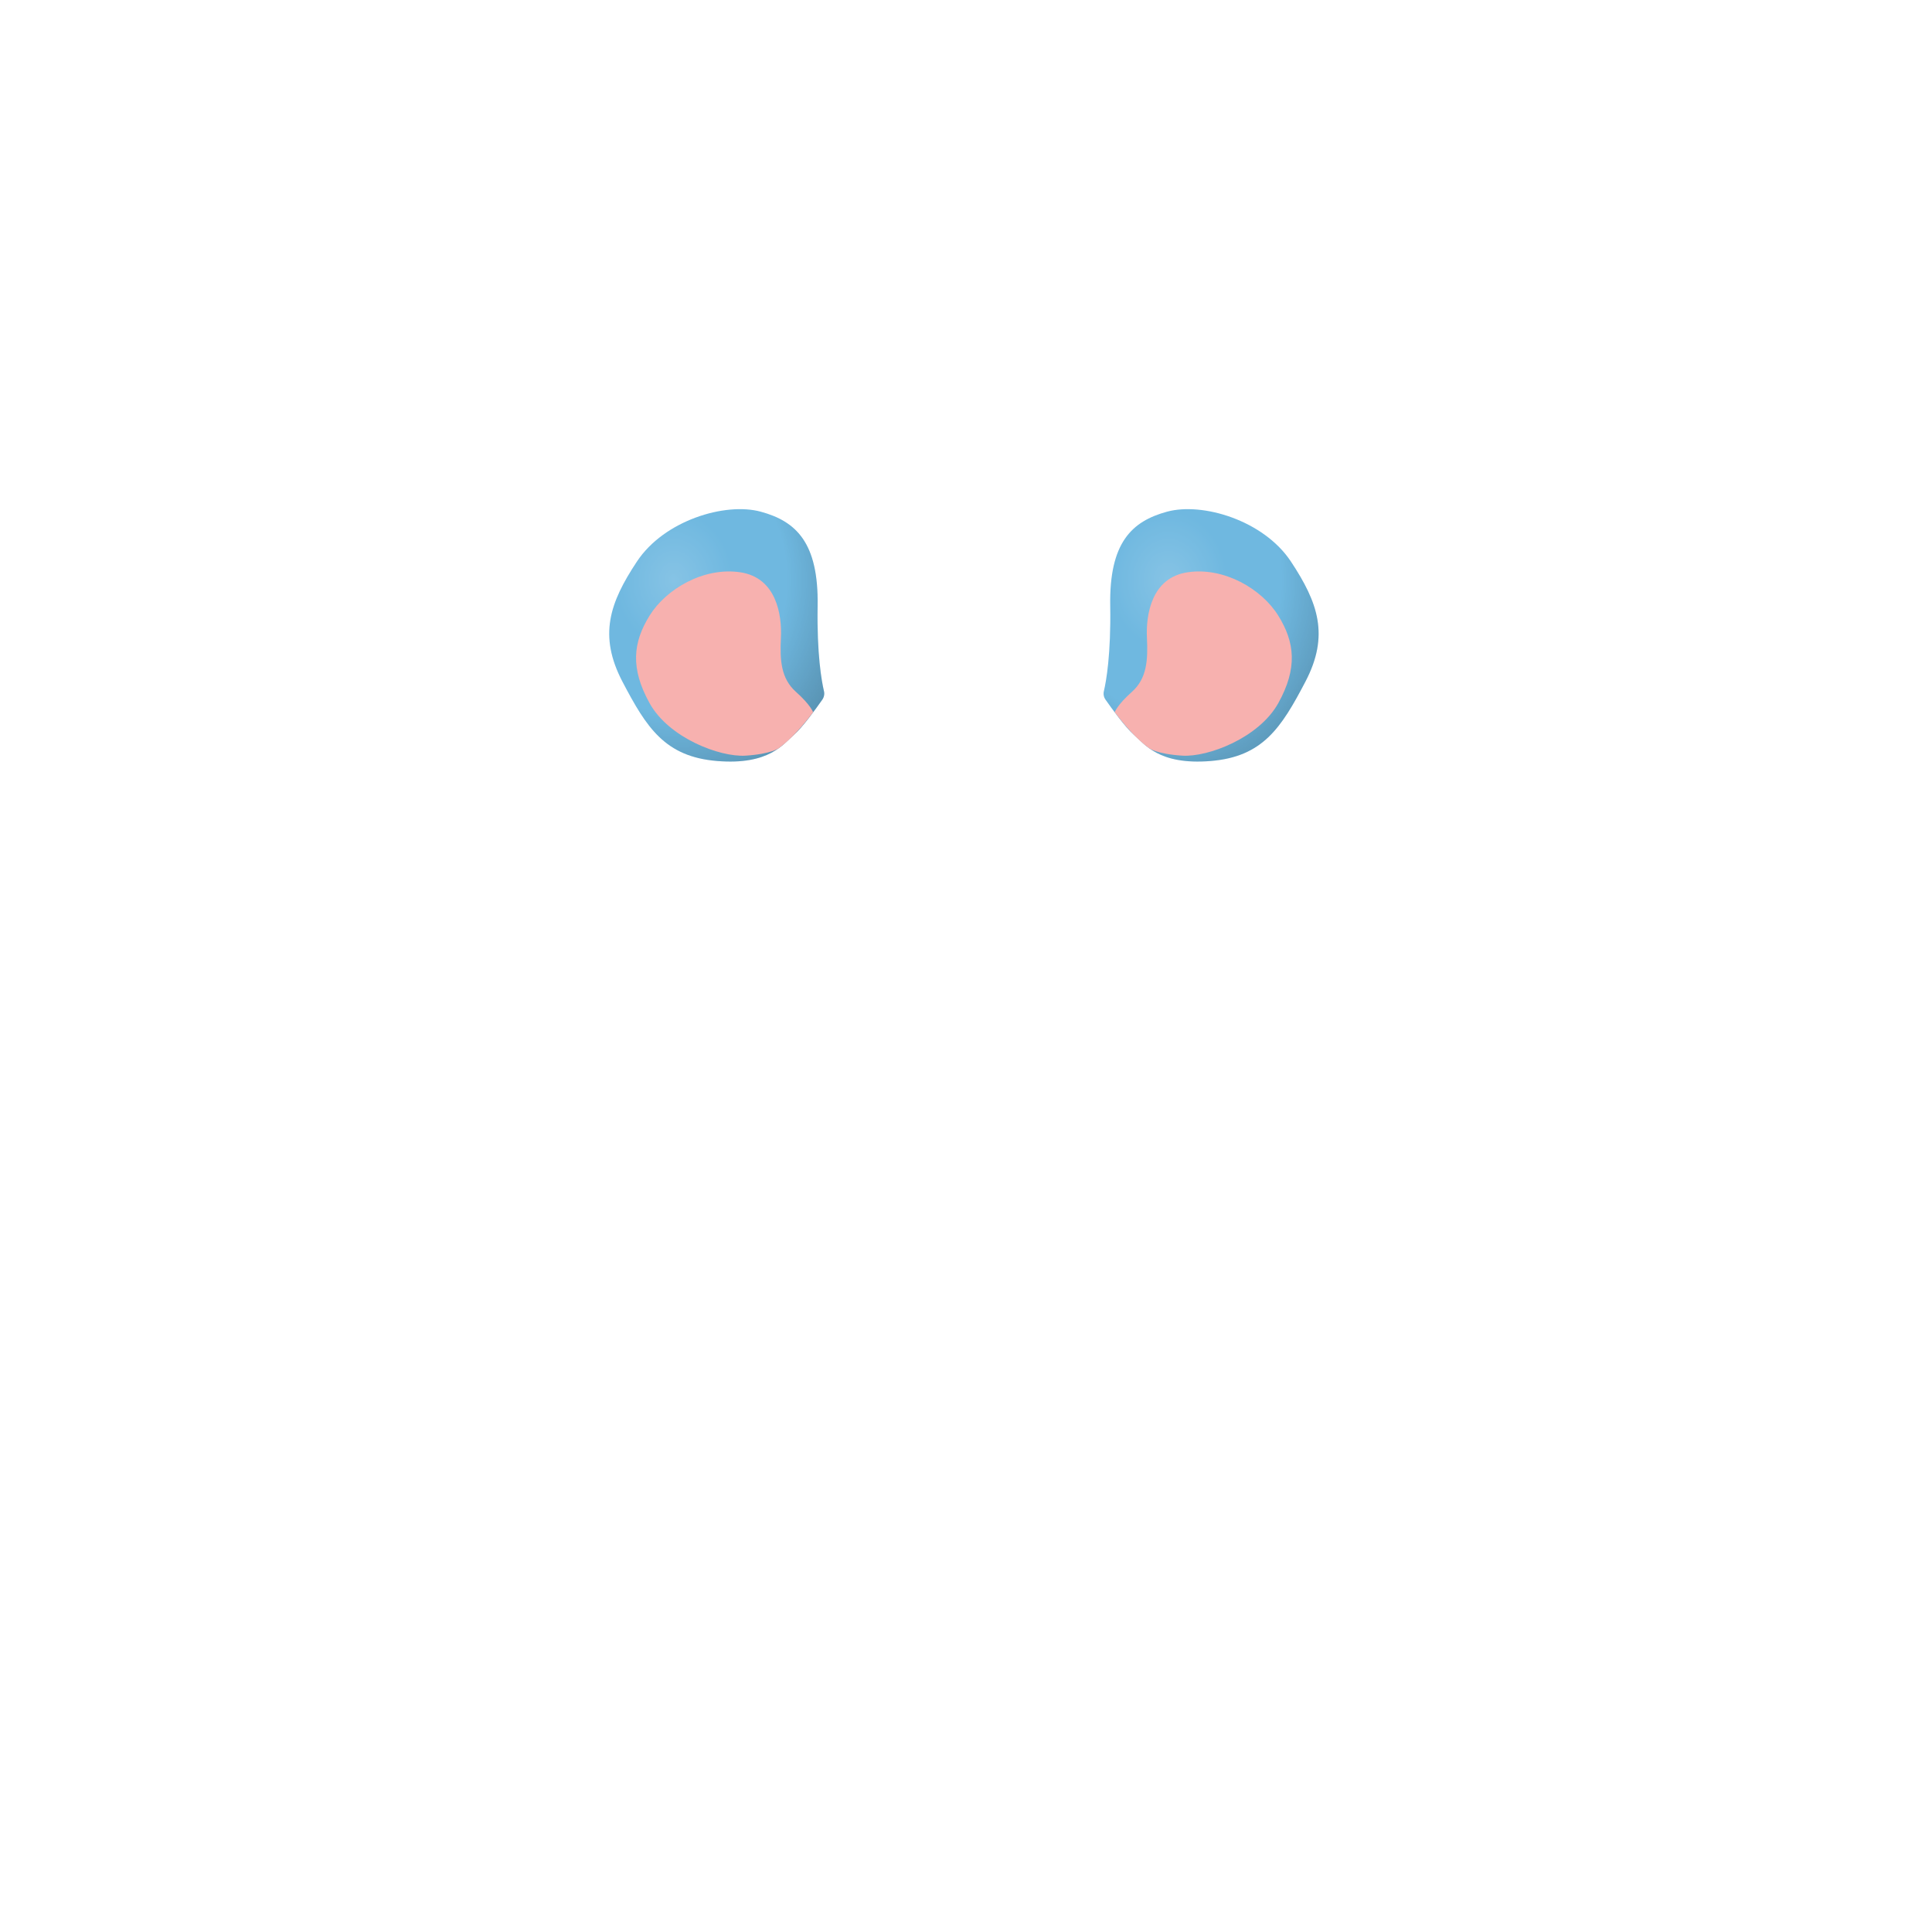
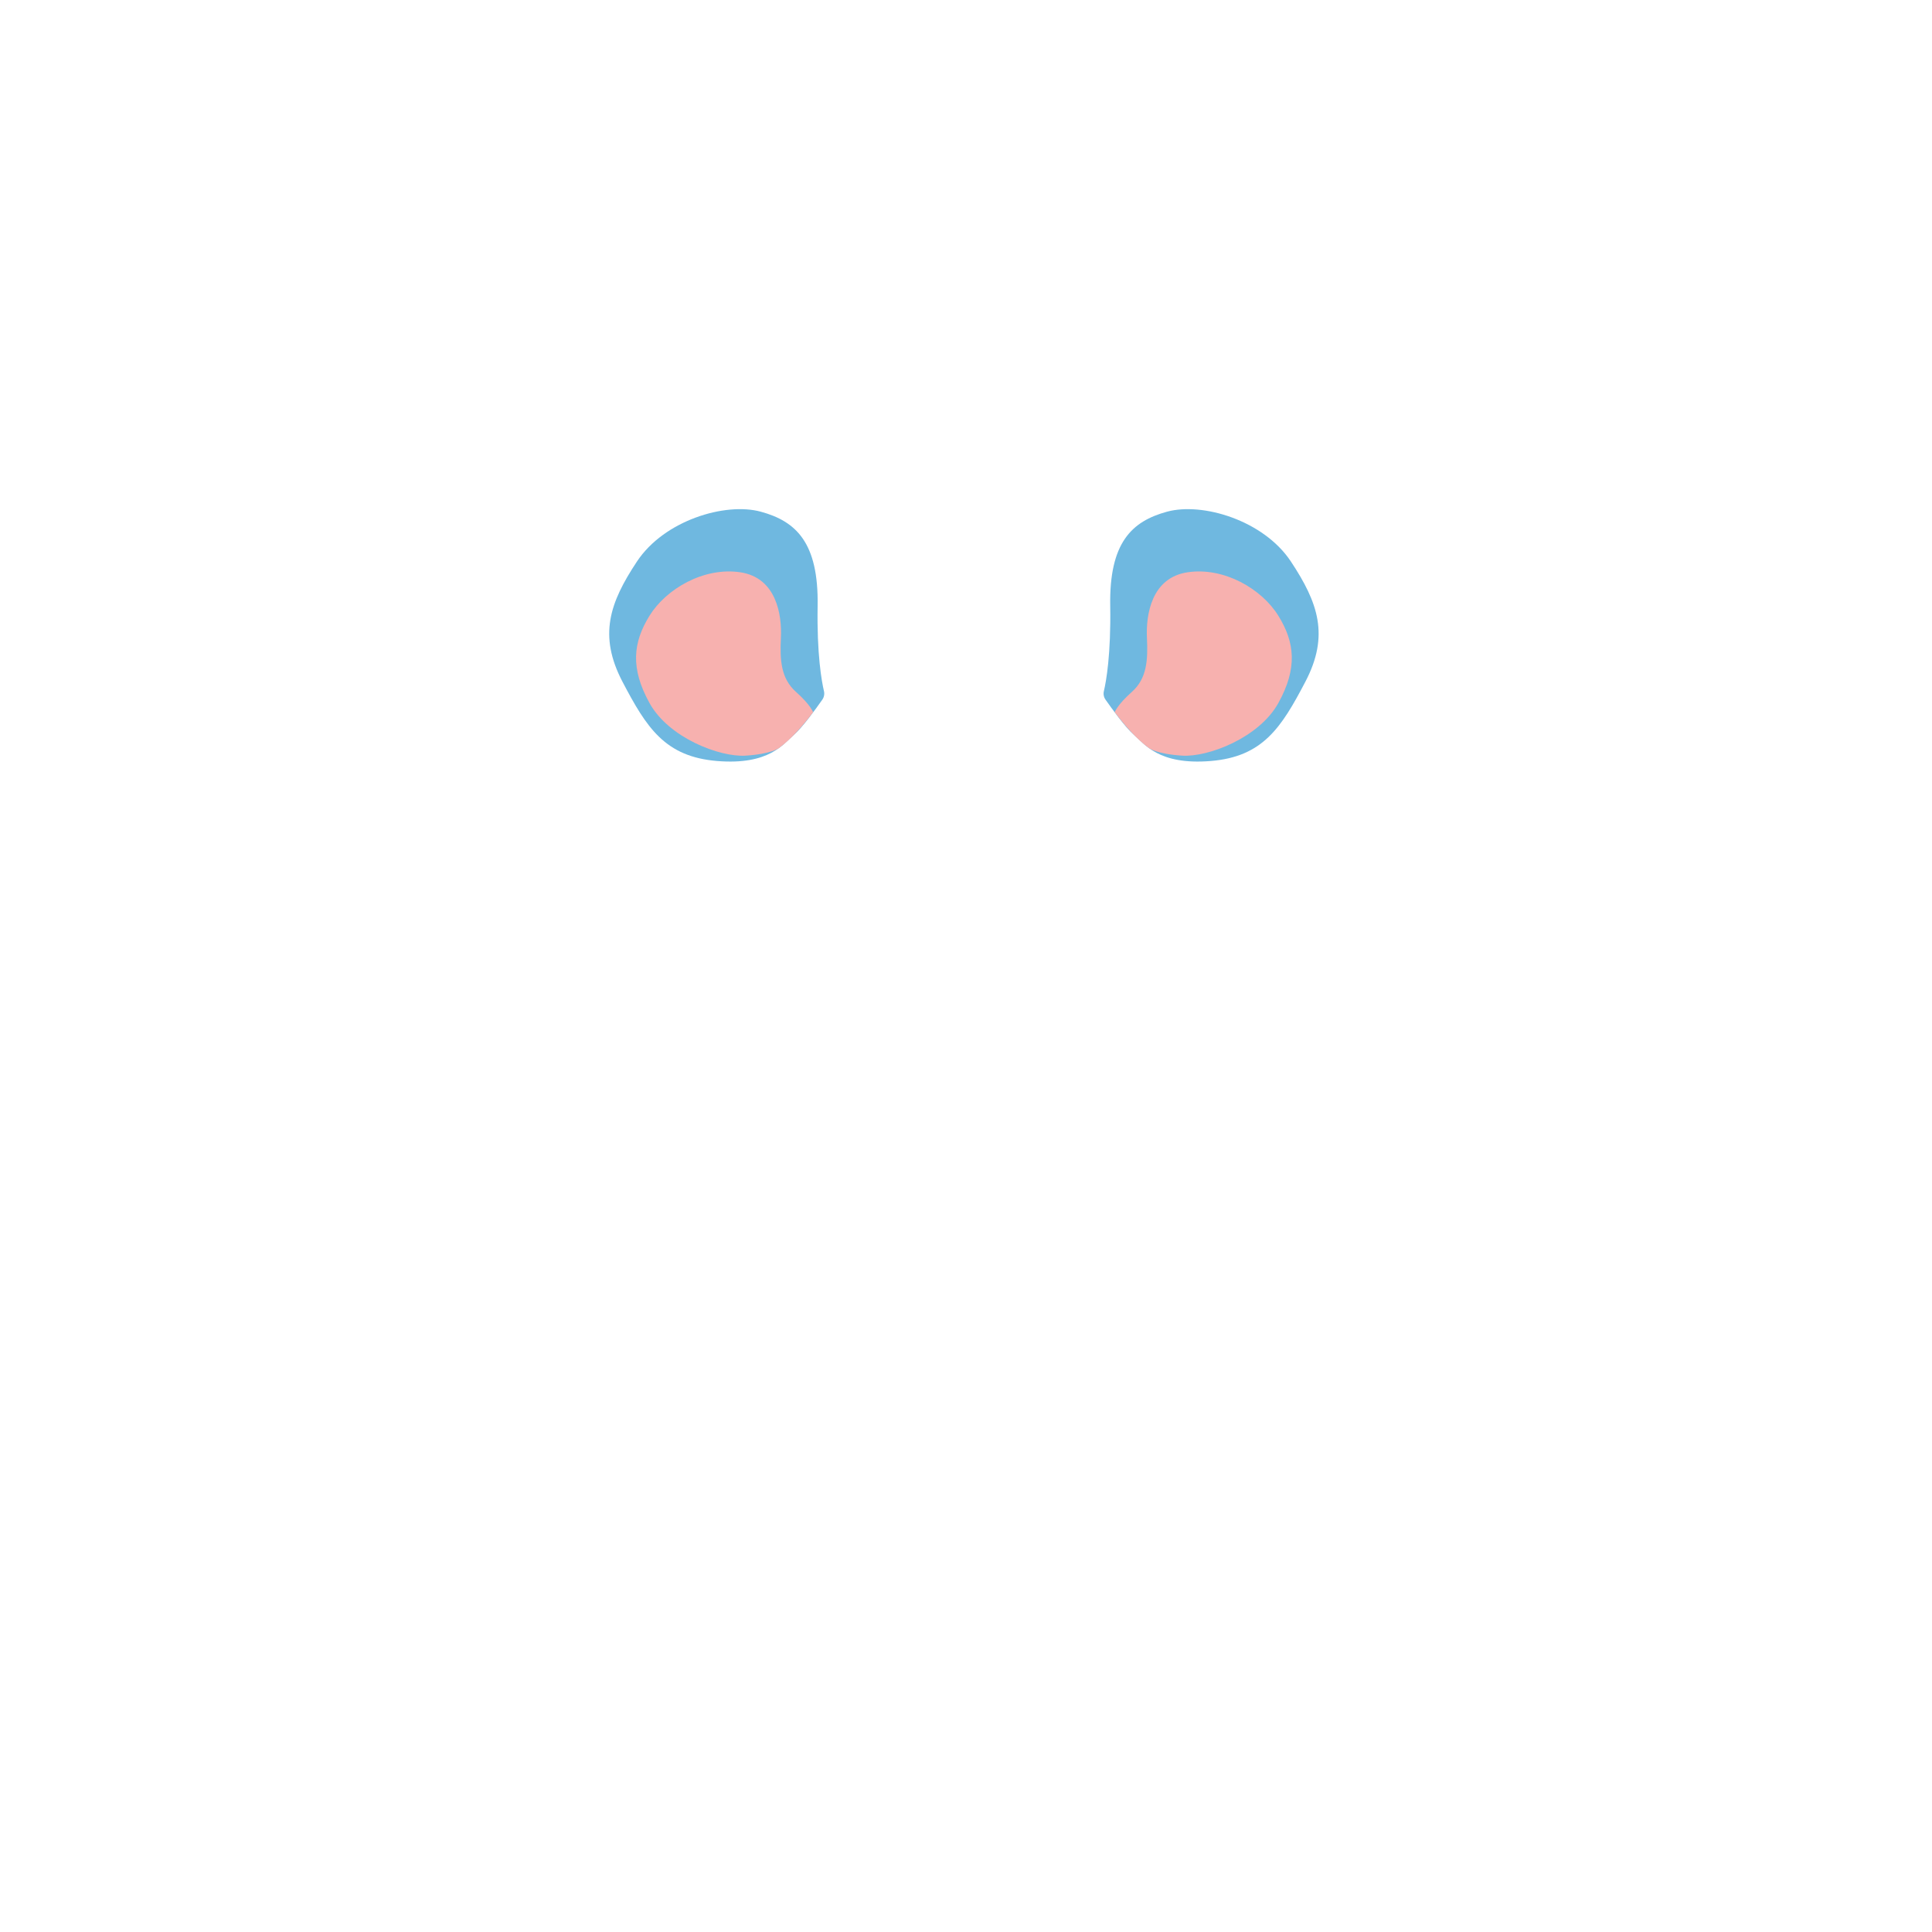
<svg xmlns="http://www.w3.org/2000/svg" viewBox="0 0 400 400" width="400" height="400">
-   <defs>
-     <radialGradient id="vol-oreja" cx="0.3" cy="0.28" r="0.85">
-       <stop offset="0" stop-color="#ffffff" stop-opacity="0.16" />
-       <stop offset="0.32" stop-color="#ffffff" stop-opacity="0" />
-       <stop offset="0.62" stop-color="#000000" stop-opacity="0" />
-       <stop offset="1" stop-color="#000000" stop-opacity="0.2" />
-     </radialGradient>
-   </defs>
  <g id="oreja-izq">
    <path d="M 170.25,144.86  C 170.61,144.34 170.74,143.70 170.59,143.08  C 170.11,141.03 169.11,135.49 169.28,125.47  C 169.50,112.37 164.84,107.93 157.51,105.94  C 150.18,103.94 137.53,107.71 131.87,116.26  C 126.20,124.81 123.88,131.58 128.87,141.13  C 133.87,150.68 137.68,156.67 148.48,157.56  C 159.29,158.44 162.18,154.01 164.40,152.12  C 166.11,150.66 169.01,146.63 170.25,144.86" class="oreja-base" fill="#6fb8e0" />
-     <path d="M 170.25,144.86  C 170.61,144.34 170.74,143.70 170.59,143.08  C 170.11,141.03 169.11,135.49 169.28,125.47  C 169.50,112.37 164.84,107.93 157.51,105.94  C 150.18,103.94 137.53,107.71 131.87,116.26  C 126.20,124.81 123.88,131.58 128.87,141.13  C 133.87,150.68 137.68,156.67 148.48,157.56  C 159.29,158.44 162.18,154.01 164.40,152.12  C 166.11,150.66 169.01,146.63 170.25,144.86" fill="url(#vol-oreja)" />
    <path d="M 161.27,154.88  C 161.27,154.88 159.68,156.12 154.35,156.45  C 149.02,156.78 138.47,152.78 134.48,145.57  C 130.48,138.35 131.04,133.02 134.48,127.47  C 137.92,121.92 145.69,117.37 153.24,118.48  C 160.79,119.59 161.90,127.36 161.68,132.02  C 161.45,136.69 161.68,140.46 164.79,143.24  C 167.89,146.01 168.34,147.46 168.34,147.46  C 166.15,150.35 163.85,152.98 161.27,154.88" fill="#f7b1af" />
  </g>
  <g id="oreja-der">
    <path d="M 228.89,144.86  C 228.52,144.34 228.40,143.70 228.55,143.08  C 229.03,141.03 230.02,135.49 229.86,125.47  C 229.63,112.37 234.30,107.93 241.62,105.94  C 248.95,103.94 261.61,107.71 267.27,116.26  C 272.93,124.81 275.26,131.58 270.27,141.13  C 265.27,150.68 261.46,156.67 250.65,157.56  C 239.85,158.44 236.96,154.01 234.74,152.12  C 233.03,150.66 230.13,146.63 228.89,144.86" class="oreja-base" fill="#6fb8e0" />
-     <path d="M 228.89,144.86  C 228.52,144.34 228.40,143.70 228.55,143.08  C 229.03,141.03 230.02,135.49 229.86,125.47  C 229.63,112.37 234.30,107.93 241.62,105.94  C 248.95,103.94 261.61,107.71 267.27,116.26  C 272.93,124.81 275.26,131.58 270.27,141.13  C 265.27,150.68 261.46,156.67 250.65,157.56  C 239.85,158.44 236.96,154.01 234.74,152.12  C 233.03,150.66 230.13,146.63 228.89,144.86" fill="url(#vol-oreja)" />
    <path d="M 237.87,154.88  C 237.87,154.88 239.46,156.12 244.79,156.45  C 250.11,156.78 260.66,152.78 264.66,145.57  C 268.66,138.35 268.10,133.02 264.66,127.47  C 261.22,121.92 253.45,117.37 245.90,118.48  C 238.35,119.59 237.24,127.36 237.46,132.02  C 237.68,136.69 237.46,140.46 234.35,143.24  C 231.24,146.01 230.80,147.46 230.80,147.46  C 232.99,150.35 235.29,152.98 237.87,154.88" fill="#f7b1af" />
  </g>
</svg>
